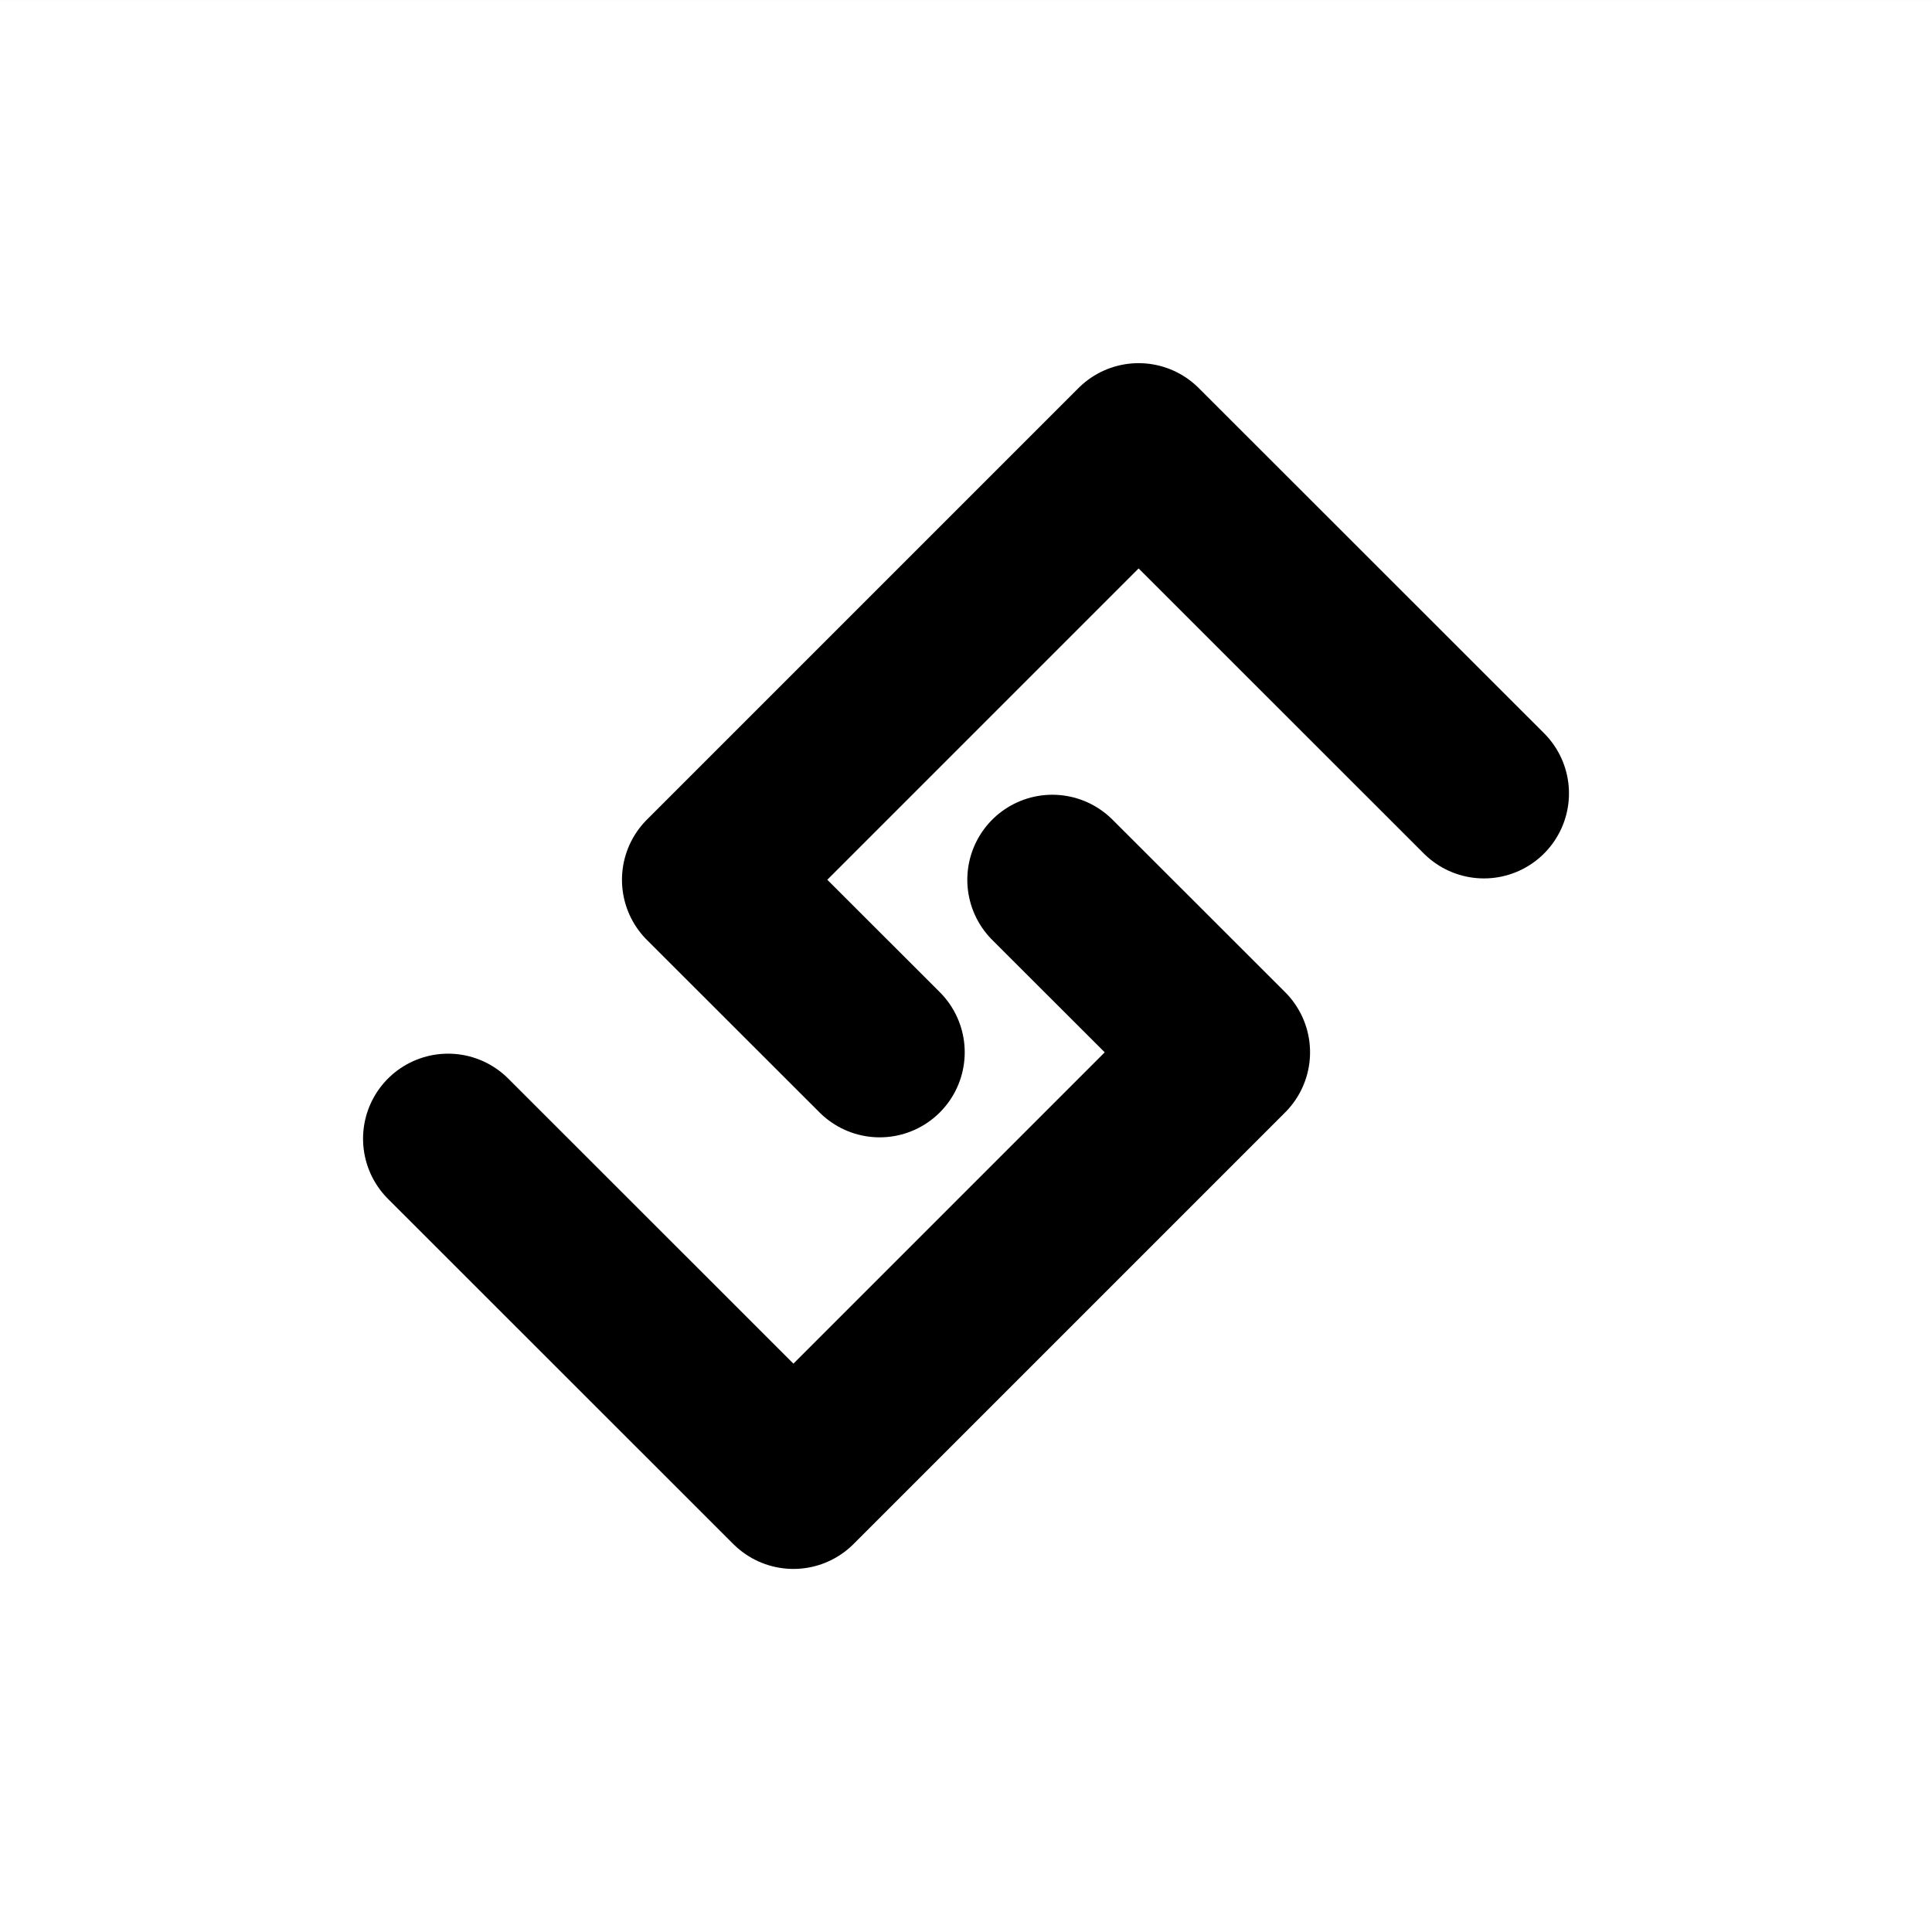
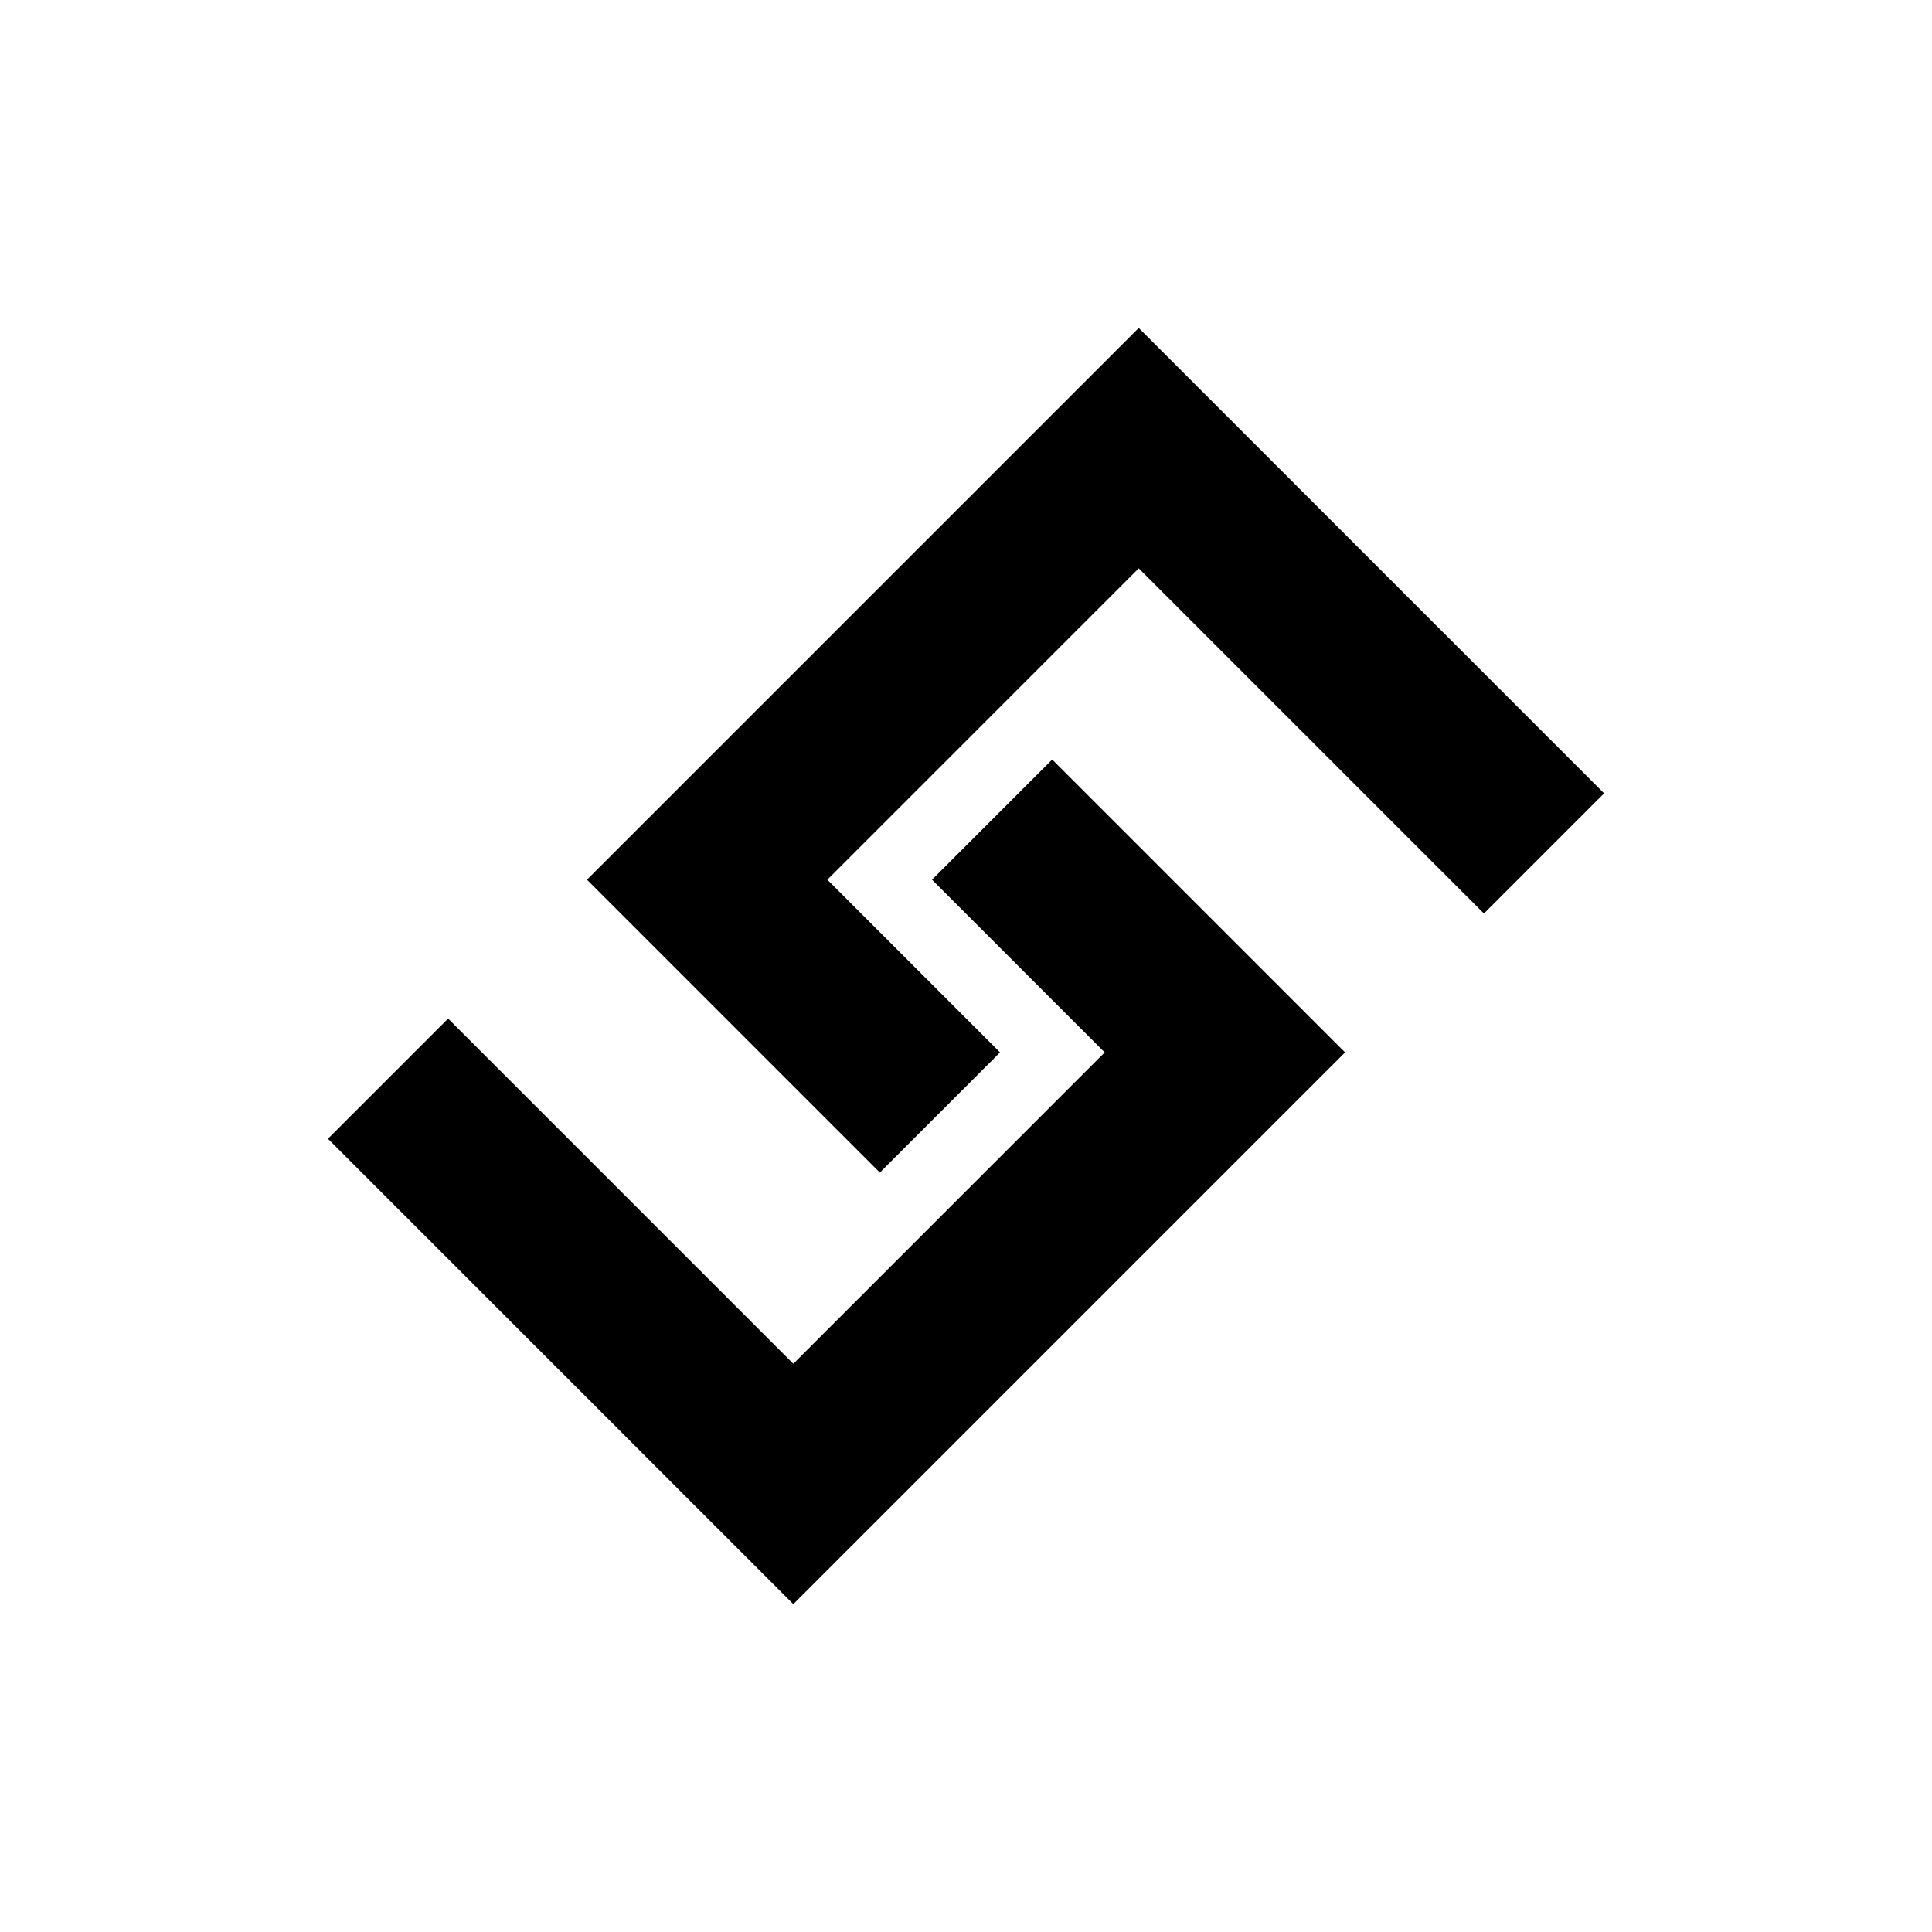
<svg xmlns="http://www.w3.org/2000/svg" width="40.001" height="40.001" viewBox="0 0 10.583 10.583" version="1.1" id="svg1770">
  <defs id="defs1764" />
  <g id="layer1" transform="translate(-42.33334,-71.7262)">
-     <g transform="matrix(0.9999874,0,0,0.9999874,39.68754,69.60969)" id="g5744" style="display:inline;opacity:1">
-       <rect y="2.117" x="2.646" height="10.583" width="10.583" id="rect5734" style="opacity:1;fill:#ffffff;fill-opacity:1;stroke-width:0.794;stroke-linecap:round;stroke-linejoin:round;stroke-miterlimit:4;stroke-dasharray:none" />
-       <g transform="matrix(0.8333333,0,0,0.8333333,1.372051,2.527488)" id="g5715" style="">
-         <path style="fill:none;stroke:#000000;stroke-width:1.118;stroke-linecap:round;stroke-linejoin:round;stroke-miterlimit:4;stroke-dasharray:none;stroke-opacity:1" d="M 11.283,4.722 9.013,2.453 6.176,5.29 7.311,6.424" id="path2000" />
-         <path style="fill:none;stroke:#000000;stroke-width:1.118;stroke-linecap:round;stroke-linejoin:round;stroke-miterlimit:4;stroke-dasharray:none;stroke-opacity:1" d="M 4.474,6.992 6.744,9.261 9.581,6.424 8.446,5.29" id="path2002" />
-       </g>
-     </g>
+     <rect style="opacity:1;fill:#ffffff;fill-opacity:1;stroke-width:0.794;stroke-linecap:round;stroke-linejoin:round;stroke-miterlimit:4;stroke-dasharray:none" id="rect5734" width="10.583" height="10.583" x="42.333" y="71.726" />
+     <path style="fill:none;stroke:#000000;stroke-width:0.931;stroke-linecap:square;stroke-linejoin:miter;stroke-miterlimit:4;stroke-dasharray:none;stroke-opacity:1" d="m 50.462,76.072 -1.891,-1.891 -2.364,2.364 0.946,0.946" id="path2000" />
+     <path style="fill:none;stroke:#000000;stroke-width:0.931;stroke-linecap:square;stroke-linejoin:miter;stroke-miterlimit:4;stroke-dasharray:none;stroke-opacity:1" d="m 44.788,77.964 1.891,1.891 2.364,-2.364 -0.946,-0.946" id="path2002" />
  </g>
</svg>
